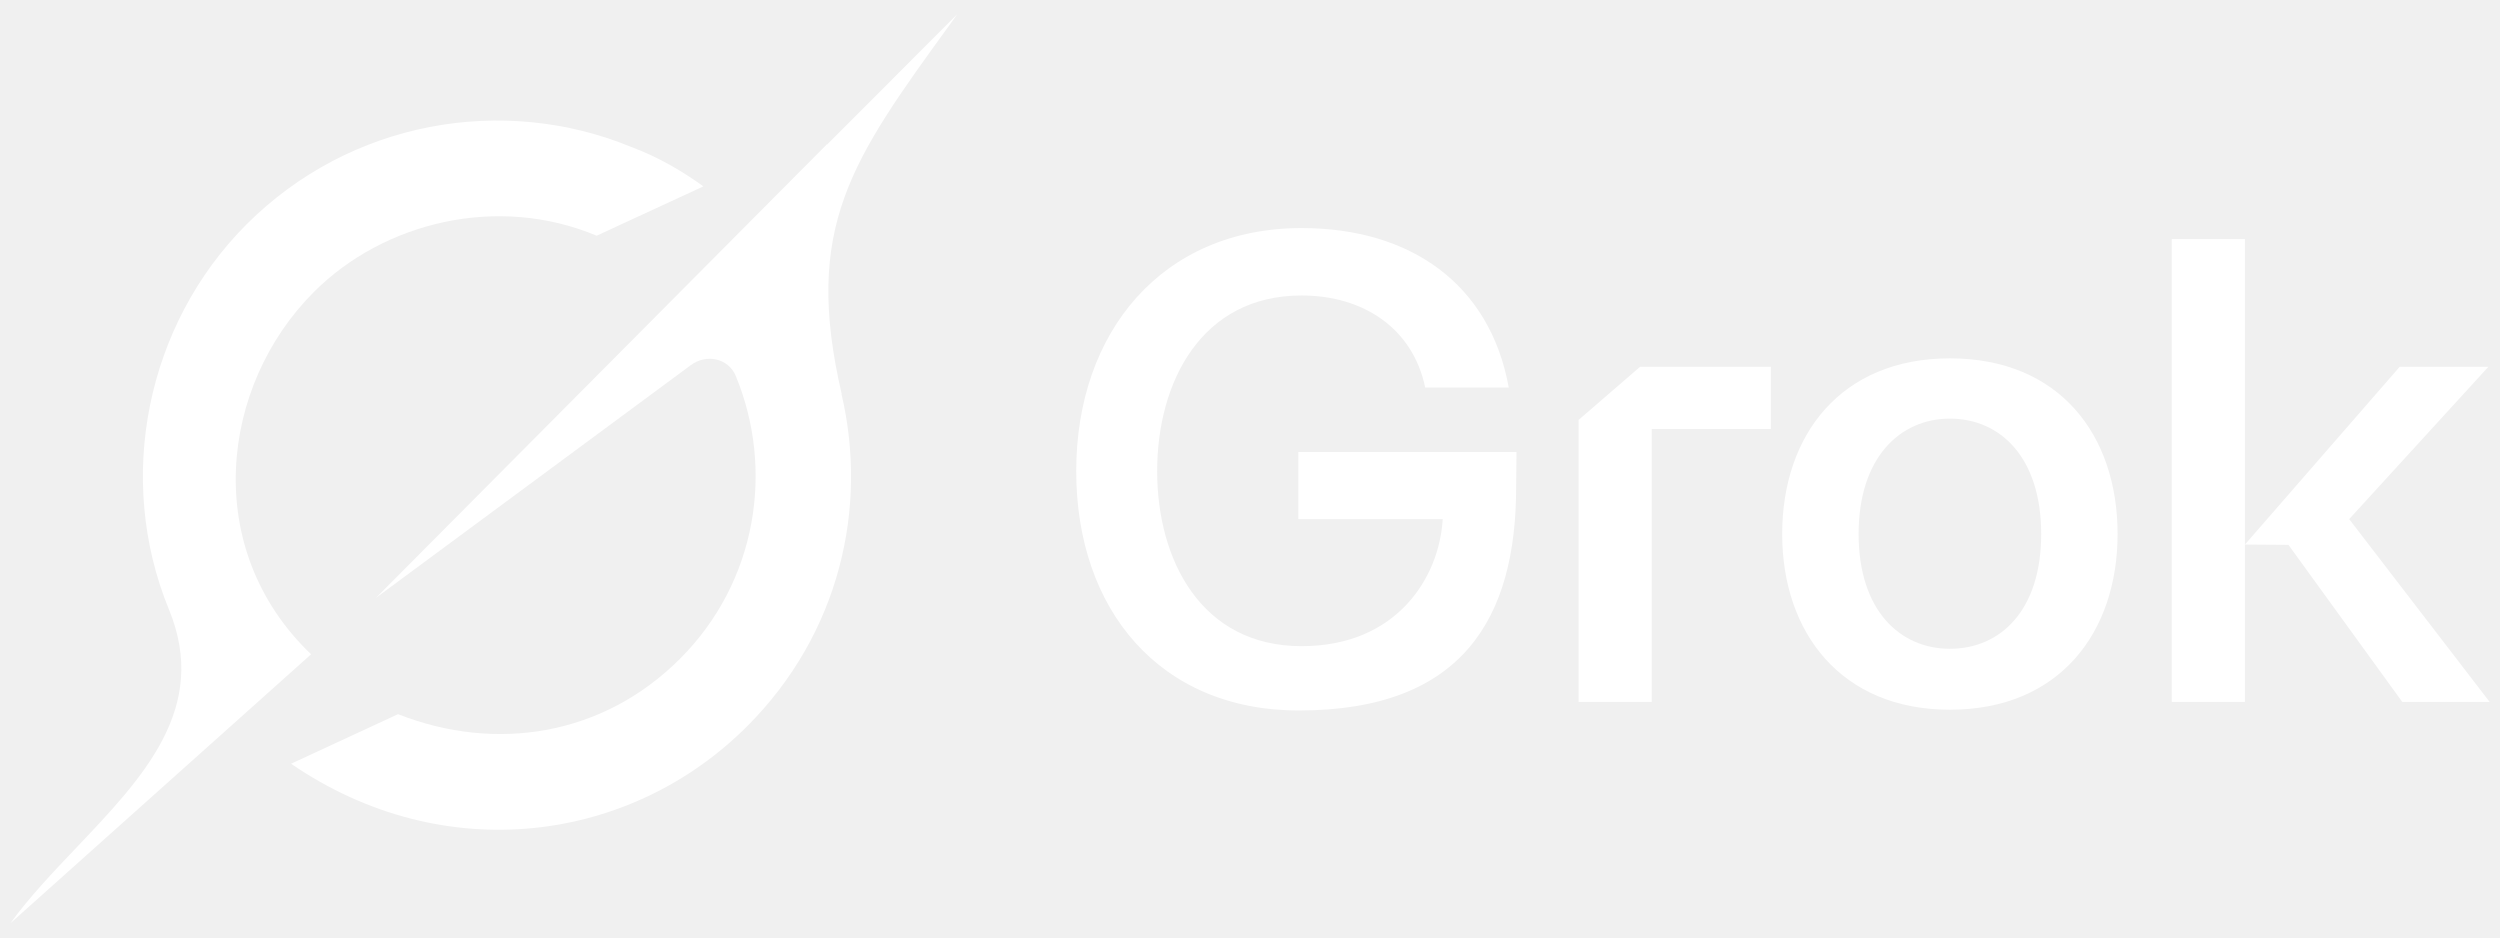
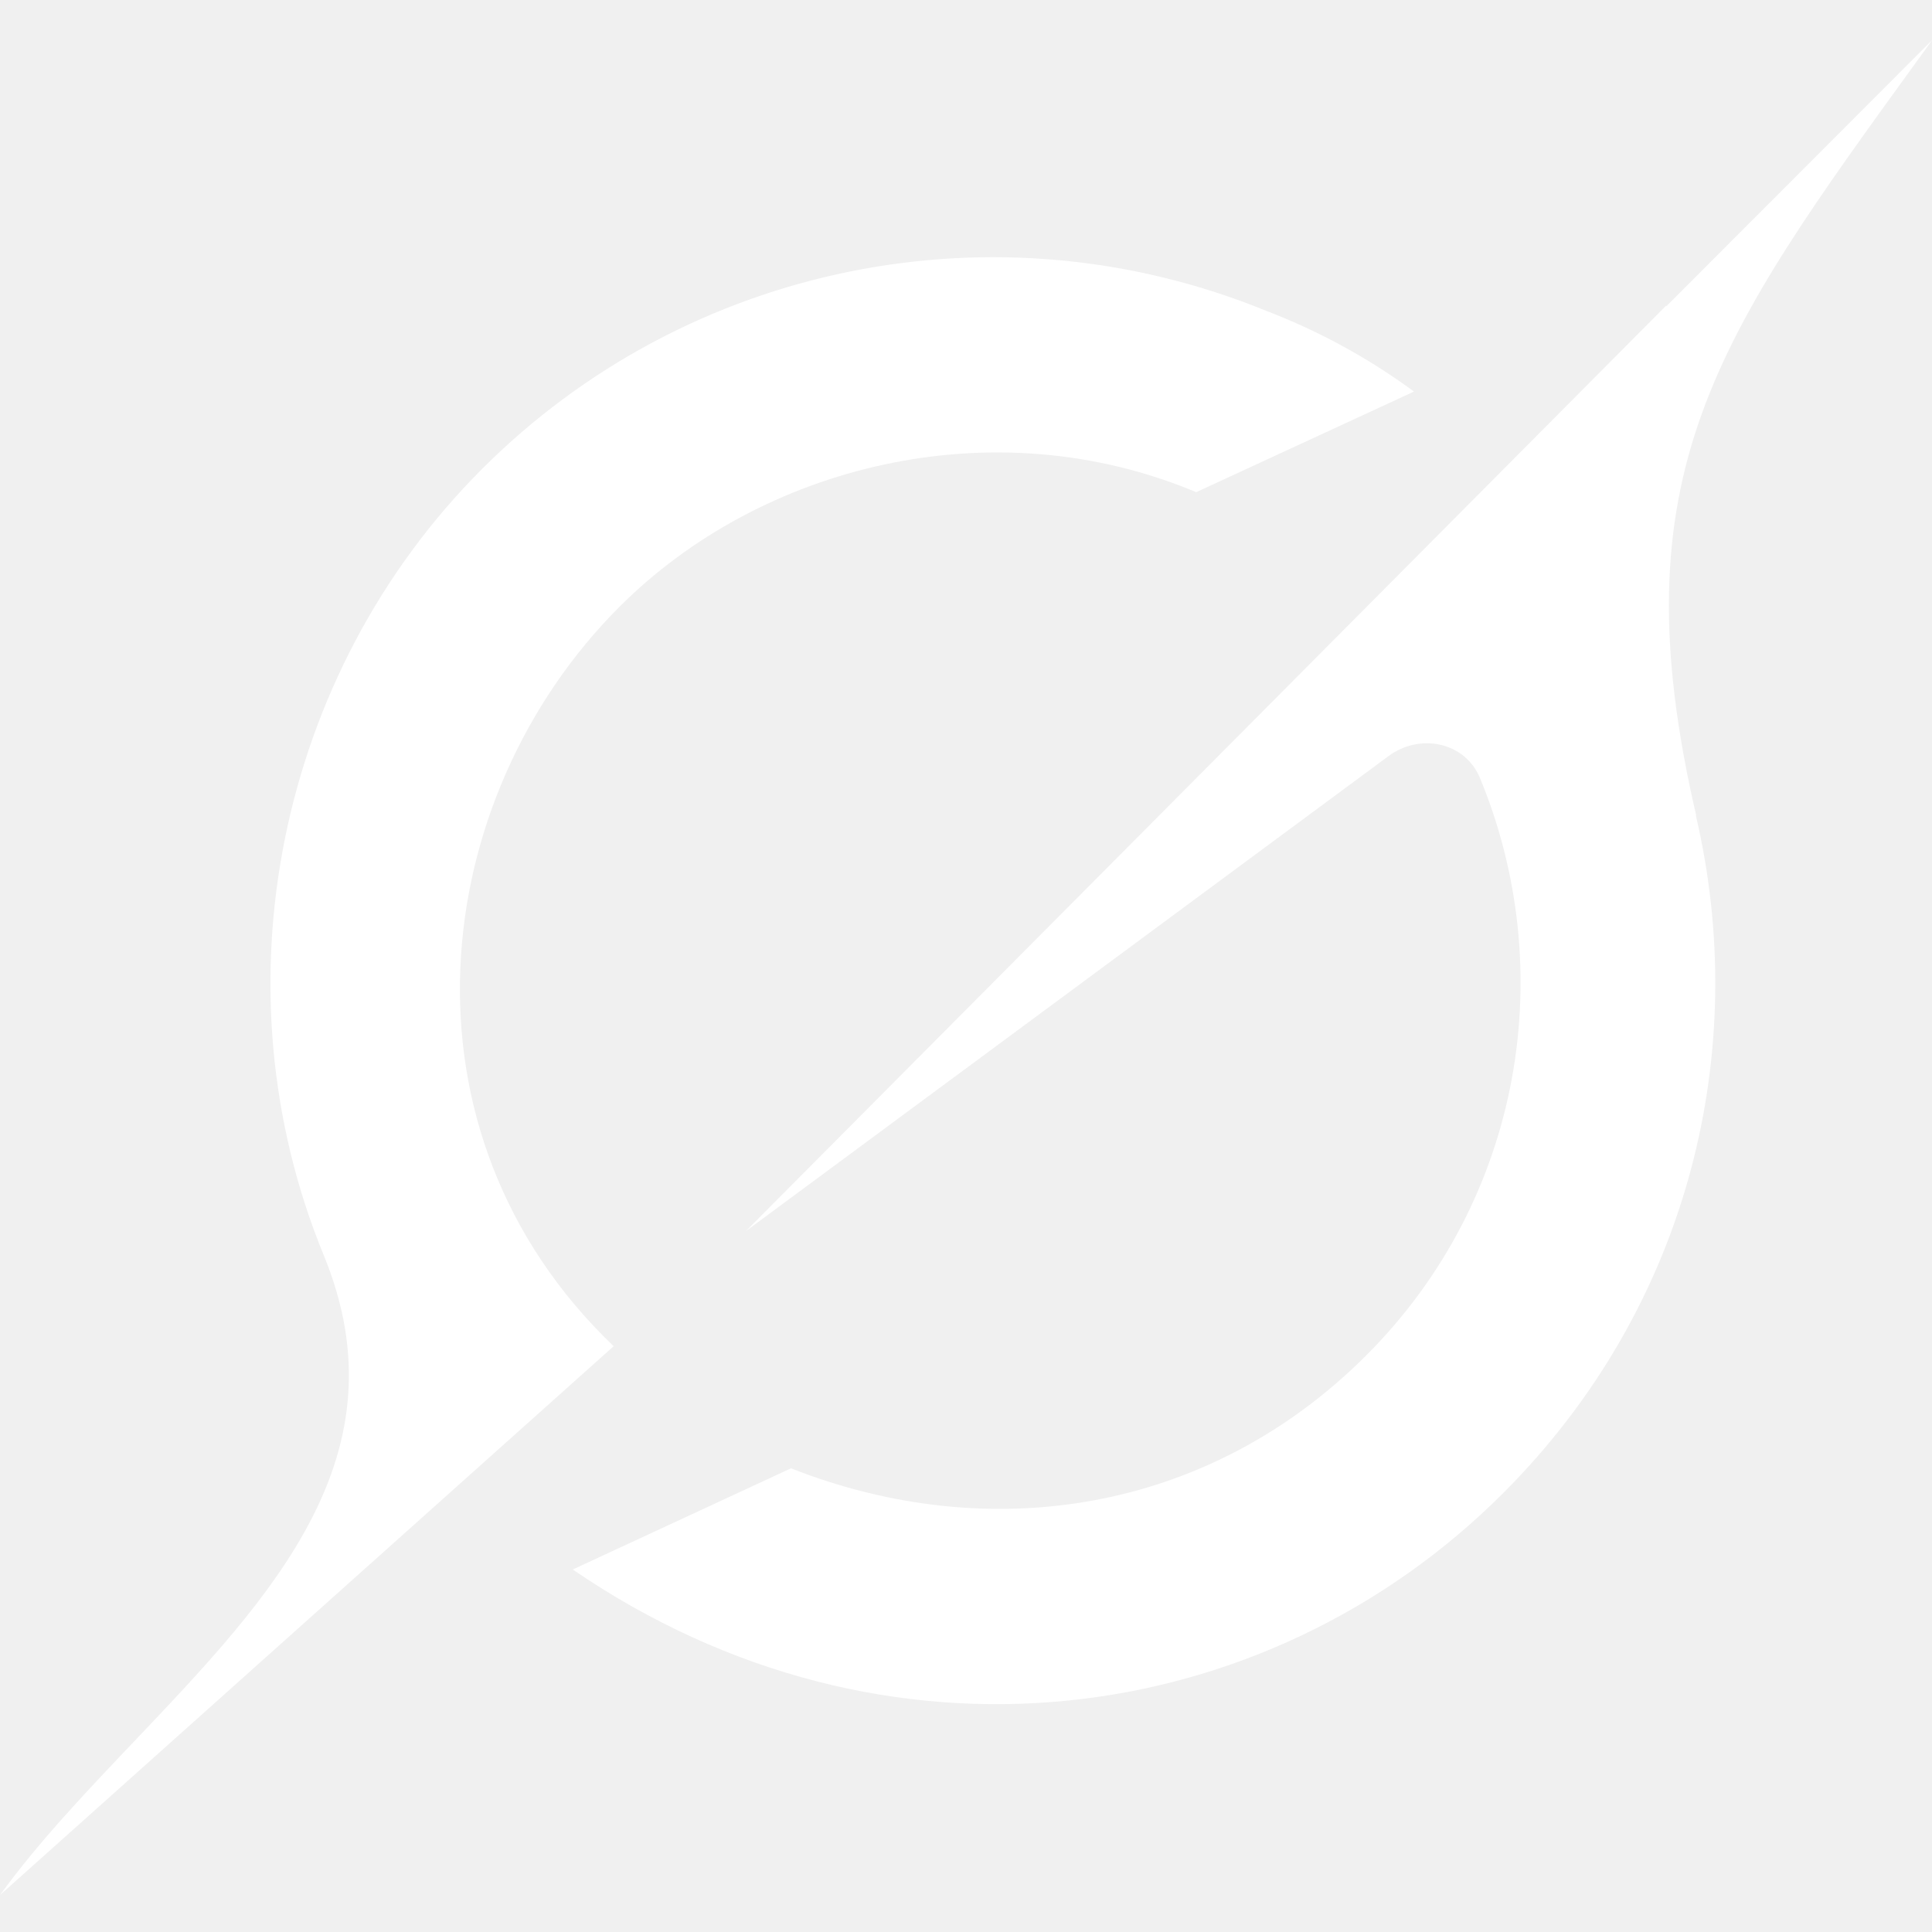
- <svg xmlns="http://www.w3.org/2000/svg" viewBox="0 0 88 33" fill="none" class="opacity-80 hover:opacity-100 fill-black dark:fill-white [&amp;&gt;path]:hidden sm:[&amp;&gt;path]:block [&amp;&gt;#mark]:block [&amp;&gt;#furigana]:opacity-60">
-   <path d="M76.446 24.708V8.416H79.022V19.168L84.469 12.911H87.591L82.691 18.273L87.636 24.708H84.56L80.554 19.179L79.022 19.168V24.708H76.446Z" fill="#FFFFFF" />
-   <path d="M68.636 24.982C64.807 24.982 62.733 22.266 62.733 18.798C62.733 15.307 64.807 12.614 68.636 12.614C72.488 12.614 74.539 15.307 74.539 18.798C74.539 22.266 72.488 24.982 68.636 24.982ZM65.423 18.798C65.423 21.49 66.881 22.837 68.636 22.837C70.414 22.837 71.85 21.49 71.85 18.798C71.85 16.105 70.414 14.736 68.636 14.736C66.881 14.736 65.423 16.105 65.423 18.798Z" fill="#FFFFFF" />
-   <path d="M55.566 24.708V14.782L57.731 12.911H62.335V15.101H58.141V24.708H55.566Z" fill="#FFFFFF" />
-   <path d="M45.719 25.009C40.81 25.009 37.883 21.445 37.883 16.585C37.883 11.679 40.915 8.028 45.815 8.028C49.643 8.028 52.447 9.99 53.108 13.641H50.167C49.734 11.565 48.002 10.401 45.815 10.401C42.282 10.401 40.732 13.459 40.732 16.585C40.732 19.711 42.282 22.745 45.815 22.745C49.188 22.745 50.669 20.304 50.783 18.273H45.701V15.911H53.381L53.368 17.146C53.368 21.736 51.498 25.009 45.719 25.009Z" fill="#FFFFFF" />
-   <path d="M13.237 21.041L24.319 12.851C24.862 12.449 25.638 12.606 25.897 13.229C27.26 16.518 26.651 20.471 23.94 23.185C21.23 25.899 17.458 26.494 14.011 25.139L10.245 26.884C15.646 30.581 22.205 29.666 26.304 25.56C29.555 22.305 30.562 17.868 29.62 13.867L29.629 13.876C28.264 7.998 29.965 5.649 33.449 0.845C33.531 0.731 33.614 0.617 33.696 0.5L29.111 5.091V5.076L13.234 21.044" fill="#FFFFFF" id="mark" />
-   <path d="M10.95 23.031C7.073 19.323 7.742 13.585 11.05 10.276C13.496 7.827 17.504 6.828 21.002 8.297L24.759 6.56C24.083 6.07 23.215 5.543 22.22 5.173C17.72 3.319 12.333 4.242 8.675 7.901C5.156 11.424 4.05 16.84 5.95 21.462C7.369 24.916 5.043 27.36 2.699 29.826C1.868 30.7 1.035 31.575 0.364 32.5L10.947 23.034" fill="#FFFFFF" id="mark" />
+ <svg xmlns="http://www.w3.org/2000/svg" viewBox="0 0 24 24" fill="none">
+   <path fill="#FFFFFF" fill-rule="evenodd" d="M9.27 15.29l7.978-5.897c.391-.29.95-.177 1.137.272.98 2.369.542 5.215-1.41 7.169-1.951 1.954-4.667 2.382-7.149 1.406l-2.711 1.257c3.889 2.661 8.611 2.003 11.562-.953 2.341-2.344 3.066-5.539 2.388-8.42l.006.007c-.983-4.232.242-5.924 2.75-9.383.06-.082.12-.164.179-.248l-3.301 3.305v-.01L9.267 15.292M7.623 16.723c-2.792-2.67-2.31-6.801.071-9.184 1.761-1.763 4.647-2.483 7.166-1.425l2.705-1.25a7.808 7.808 0 00-1.829-1A8.975 8.975 0 005.984 5.83c-2.533 2.536-3.33 6.436-1.962 9.764 1.022 2.487-.653 4.246-2.34 6.022-.599.63-1.199 1.259-1.682 1.925l7.62-6.815" />
</svg>
